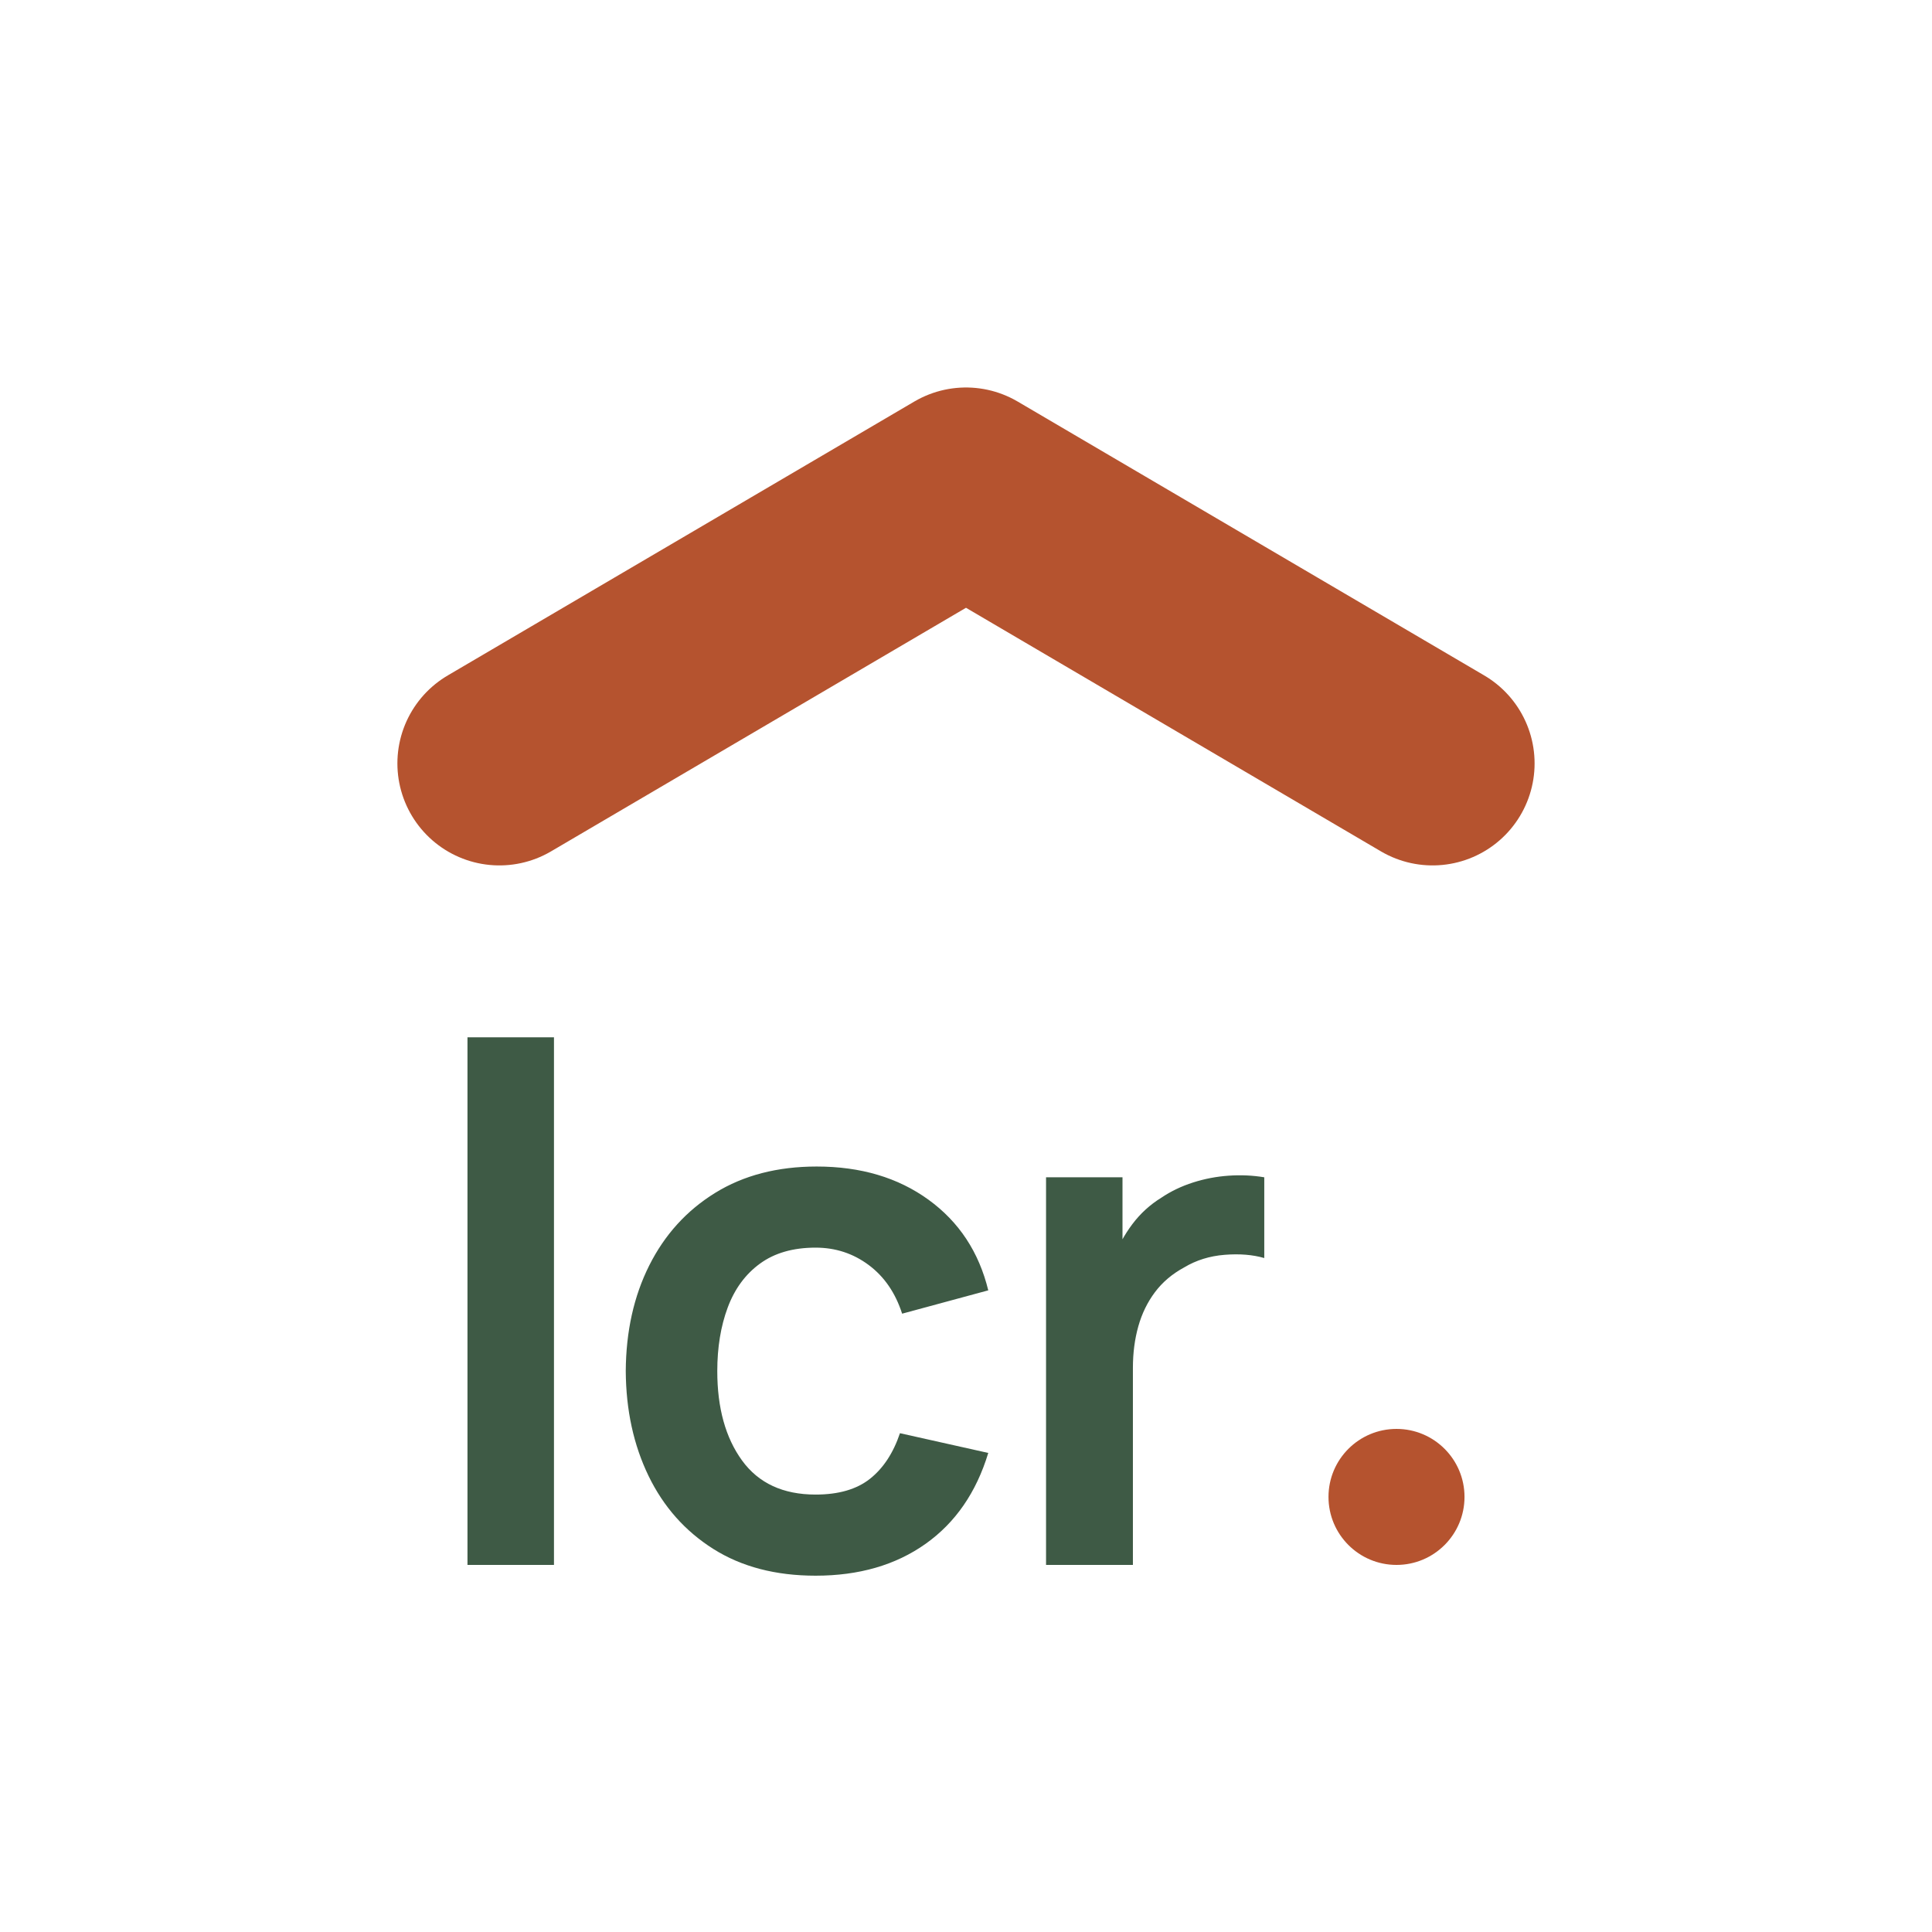
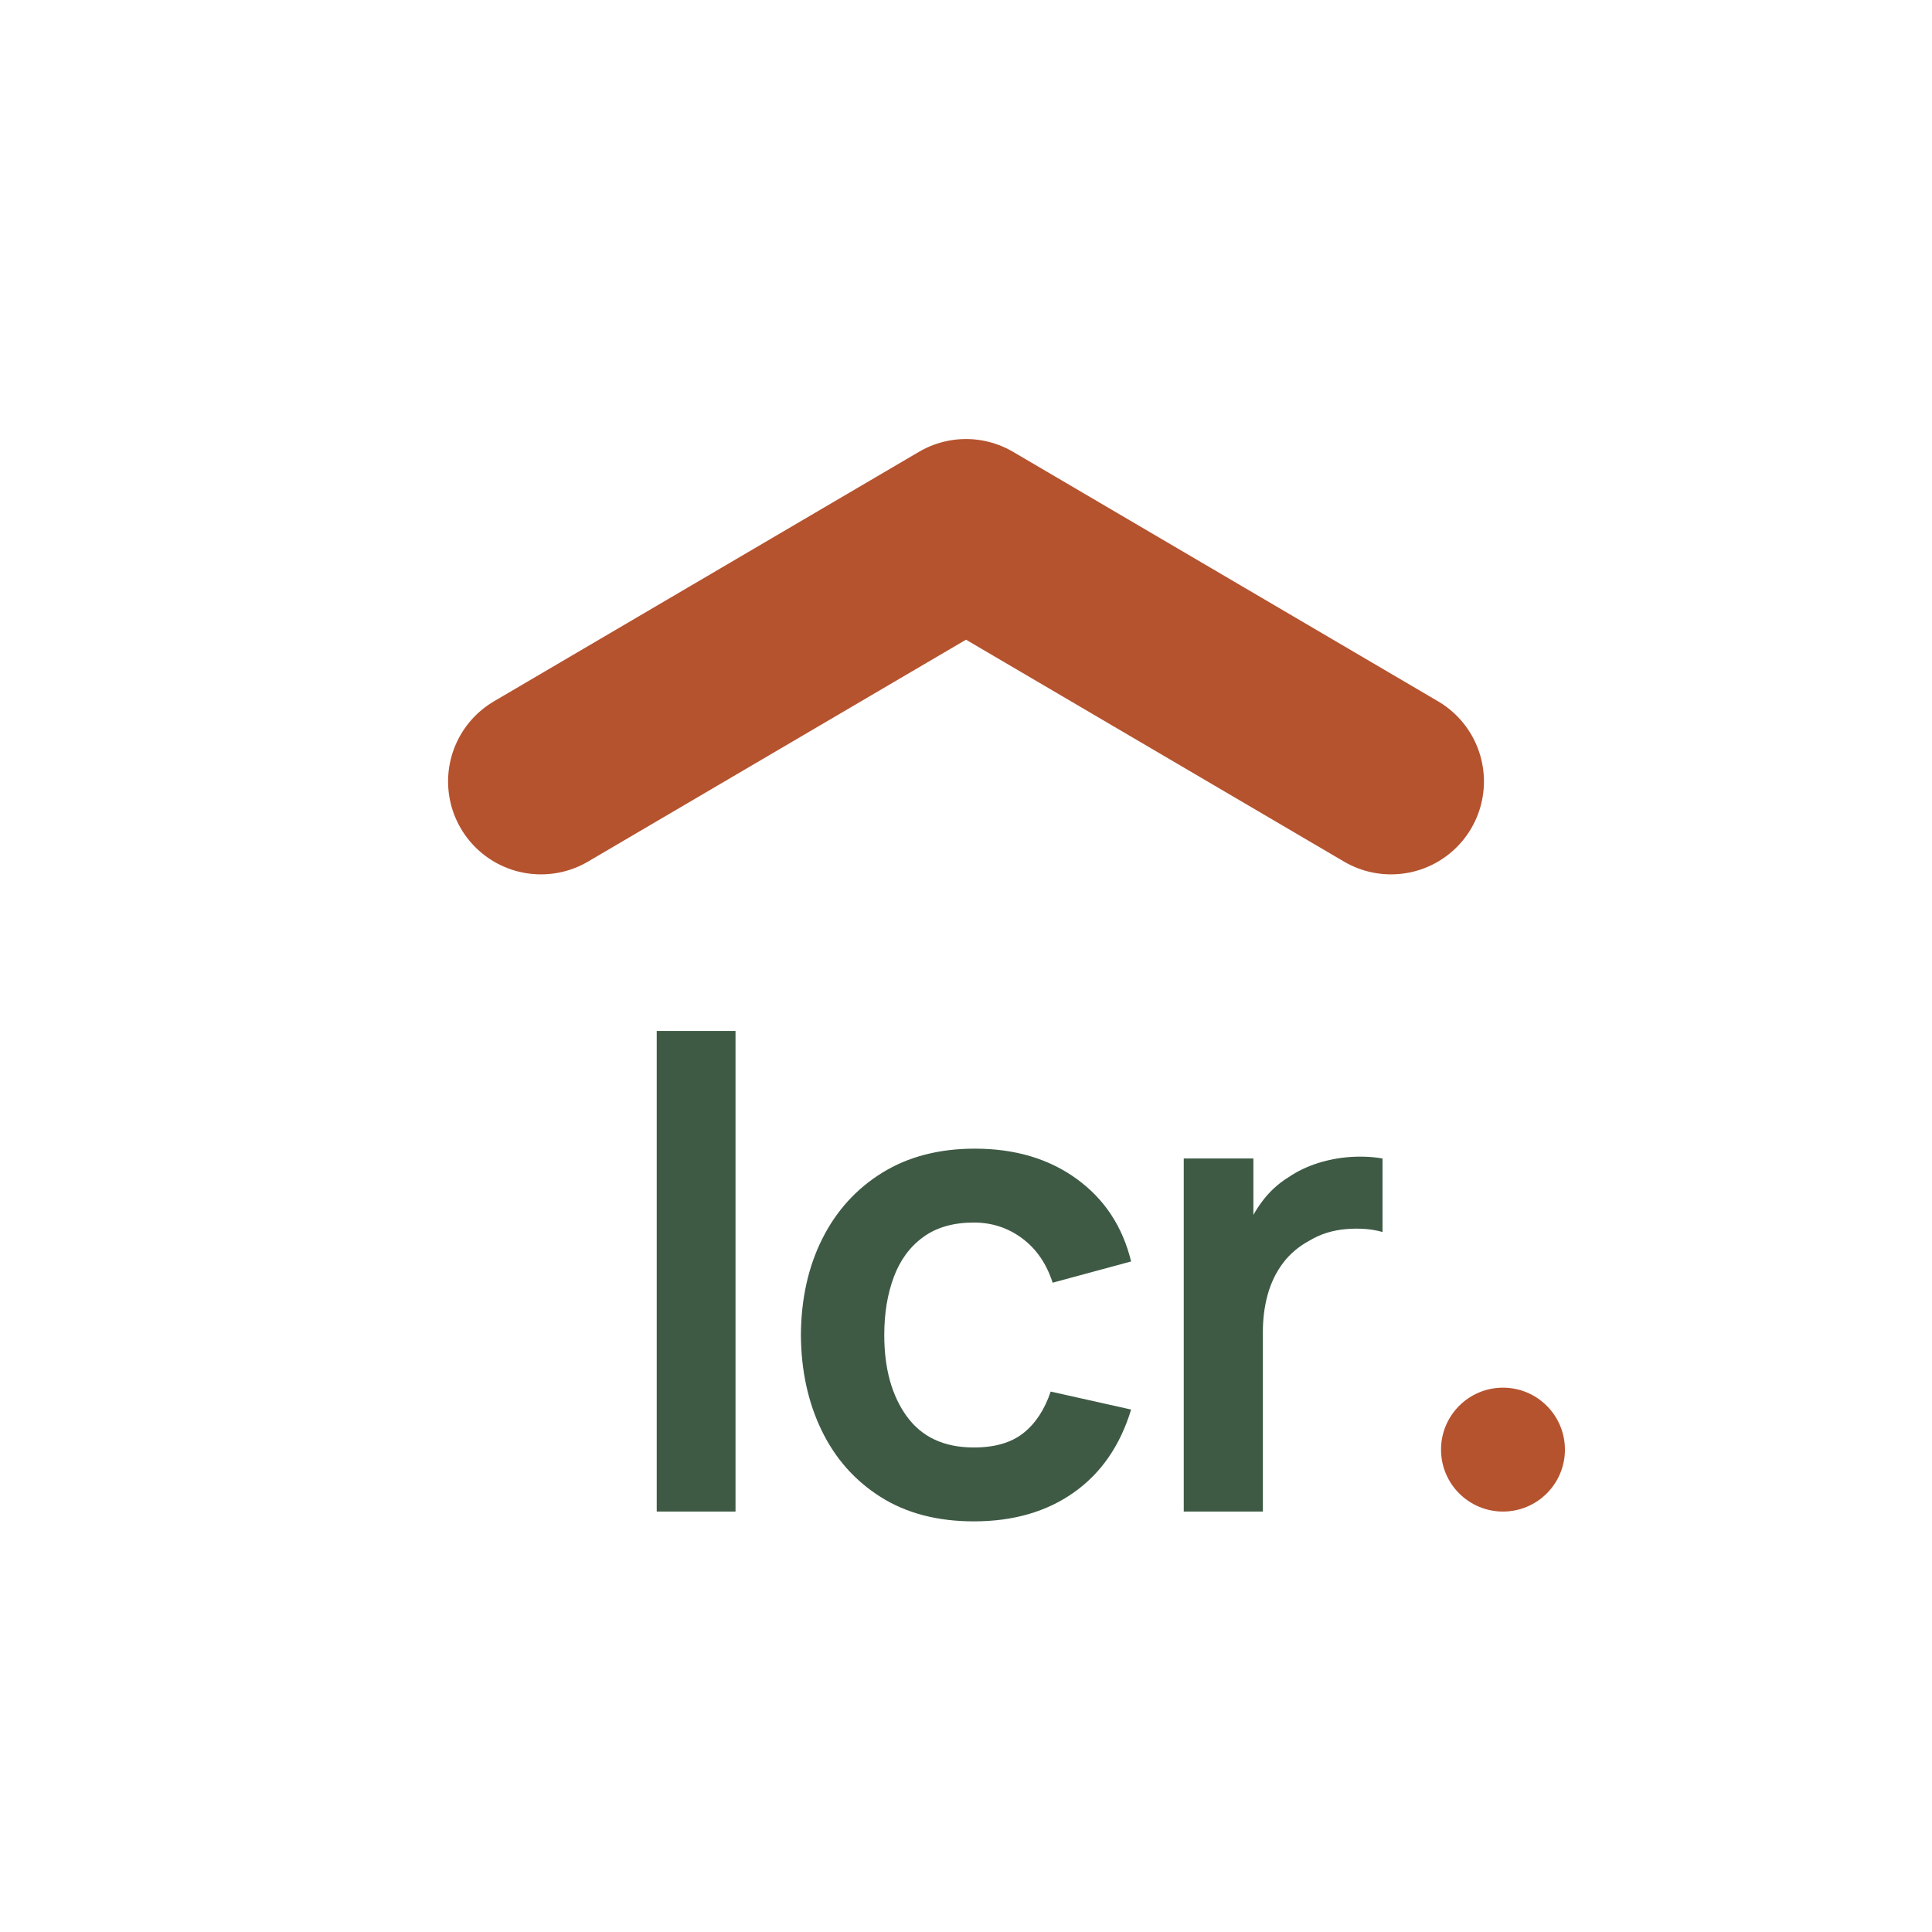
<svg xmlns="http://www.w3.org/2000/svg" viewBox="0 0 1080 1080">
-   <g transform="translate(229.22 874.80) scale(1.05598)">
-     <path d="M47.3 -424.3 L294.3 -569.3 L541.3 -424.3" fill="none" stroke="#B5532F" stroke-width="108.0" stroke-linecap="round" stroke-linejoin="round" />
+   <g transform="translate(337.87 844.97) scale(0.9619)">
+     <path d="M-36.86 -424.3 L210.14 -569.3 L457.14 -424.3" fill="none" stroke="#B5532F" stroke-width="108.0" stroke-linecap="round" stroke-linejoin="round" />
    <path d="M30.4 0.0V-279.3H76.19V0.0ZM214.7 5.7Q182.97 5.7 160.55 -8.455Q138.13 -22.61 126.255 -47.12Q114.38 -71.63 114.19 -102.6Q114.38 -134.14 126.635 -158.555Q138.89 -182.97 161.5 -196.935Q184.11 -210.9 215.27 -210.9Q250.23 -210.9 274.455 -193.325Q298.68 -175.75 306.09 -145.35L260.49 -133.0Q255.17 -149.53 242.82 -158.745Q230.47 -167.96 214.7 -167.96Q196.84 -167.96 185.25 -159.505Q173.66 -151.05 168.15 -136.23Q162.64 -121.41 162.64 -102.6Q162.64 -73.34 175.75 -55.29Q188.86 -37.24 214.7 -37.24Q232.94 -37.24 243.485 -45.6Q254.03 -53.96 259.35 -69.73L306.09 -59.28Q296.59 -27.93 272.84 -11.115Q249.09 5.7 214.7 5.7ZM336.68 0.0V-205.2H377.15V-155.23L372.21 -161.69Q376.01 -171.95 382.375 -180.405Q388.74 -188.86 397.67 -194.37Q405.27 -199.5 414.485 -202.445Q423.7 -205.39 433.39 -206.055Q443.08 -206.72 452.2 -205.2V-162.45Q443.08 -165.11 431.205 -164.16Q419.33 -163.21 409.83 -157.51Q400.33 -152.38 394.345 -144.4Q388.36 -136.42 385.51 -126.255Q382.66 -116.09 382.66 -104.31V0.0Z" fill="#3E5A45" />
    <circle cx="522.2" cy="-36.0" r="36.0" fill="#B5532F" />
  </g>
</svg>
